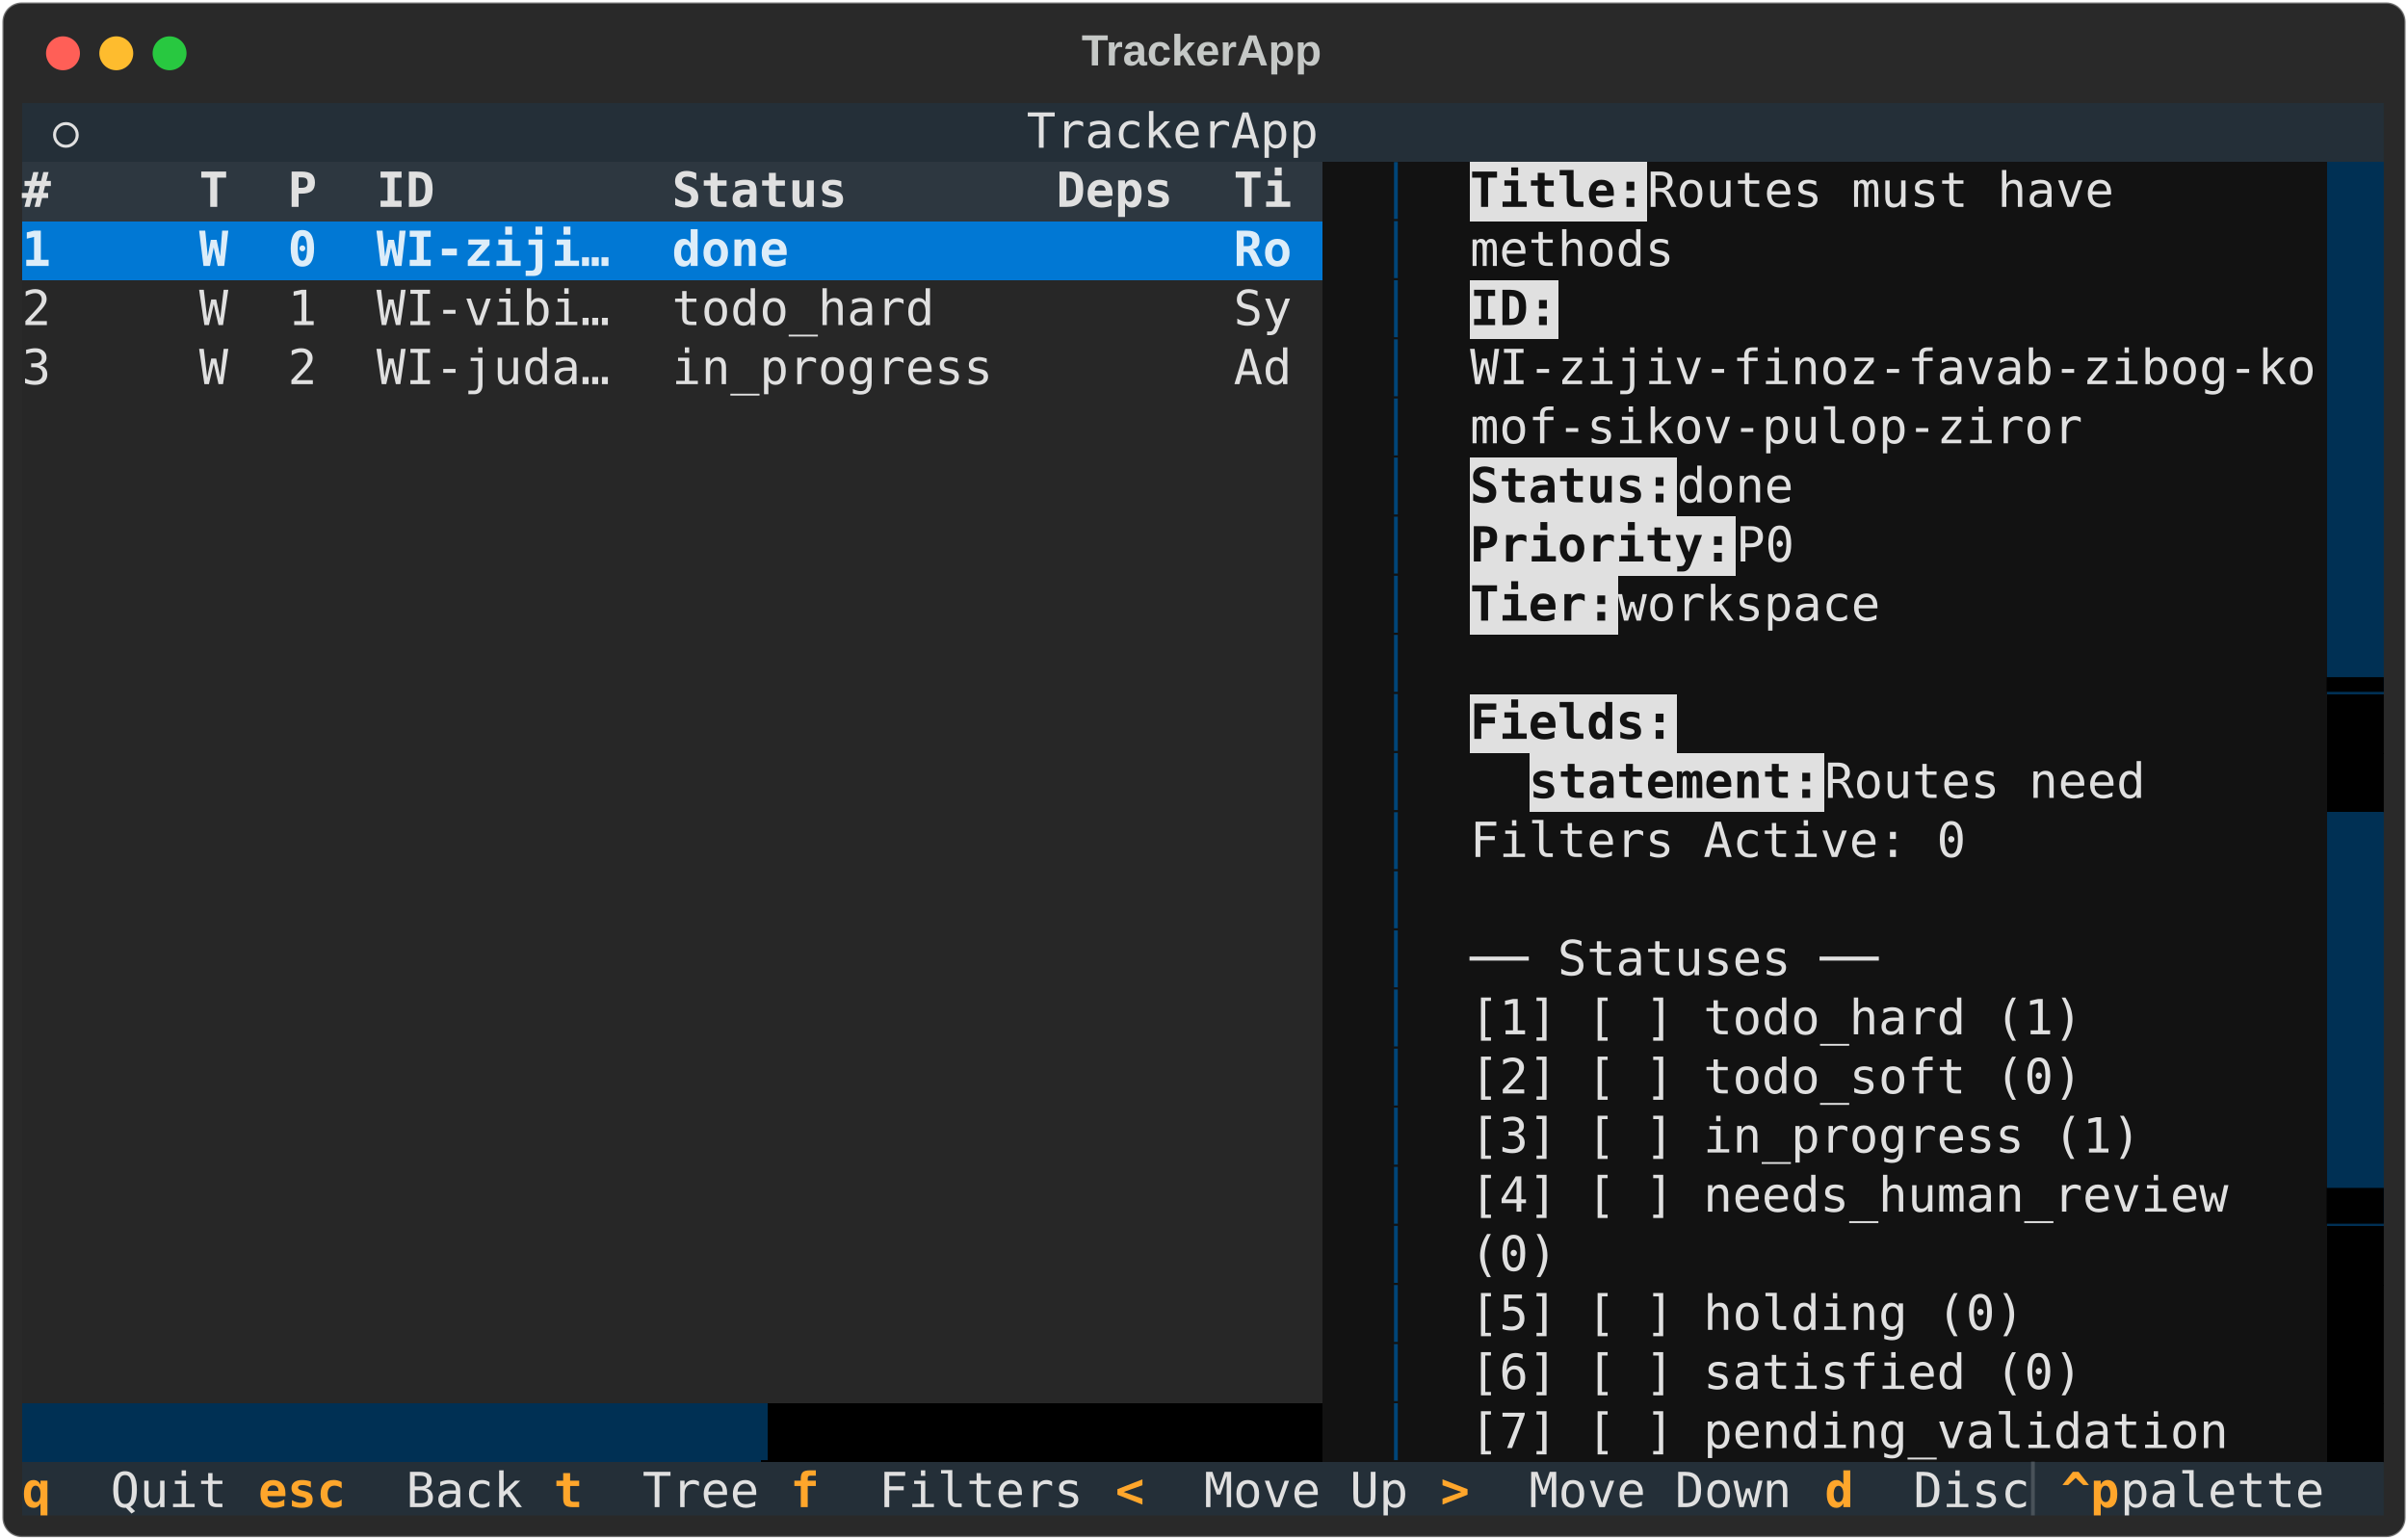
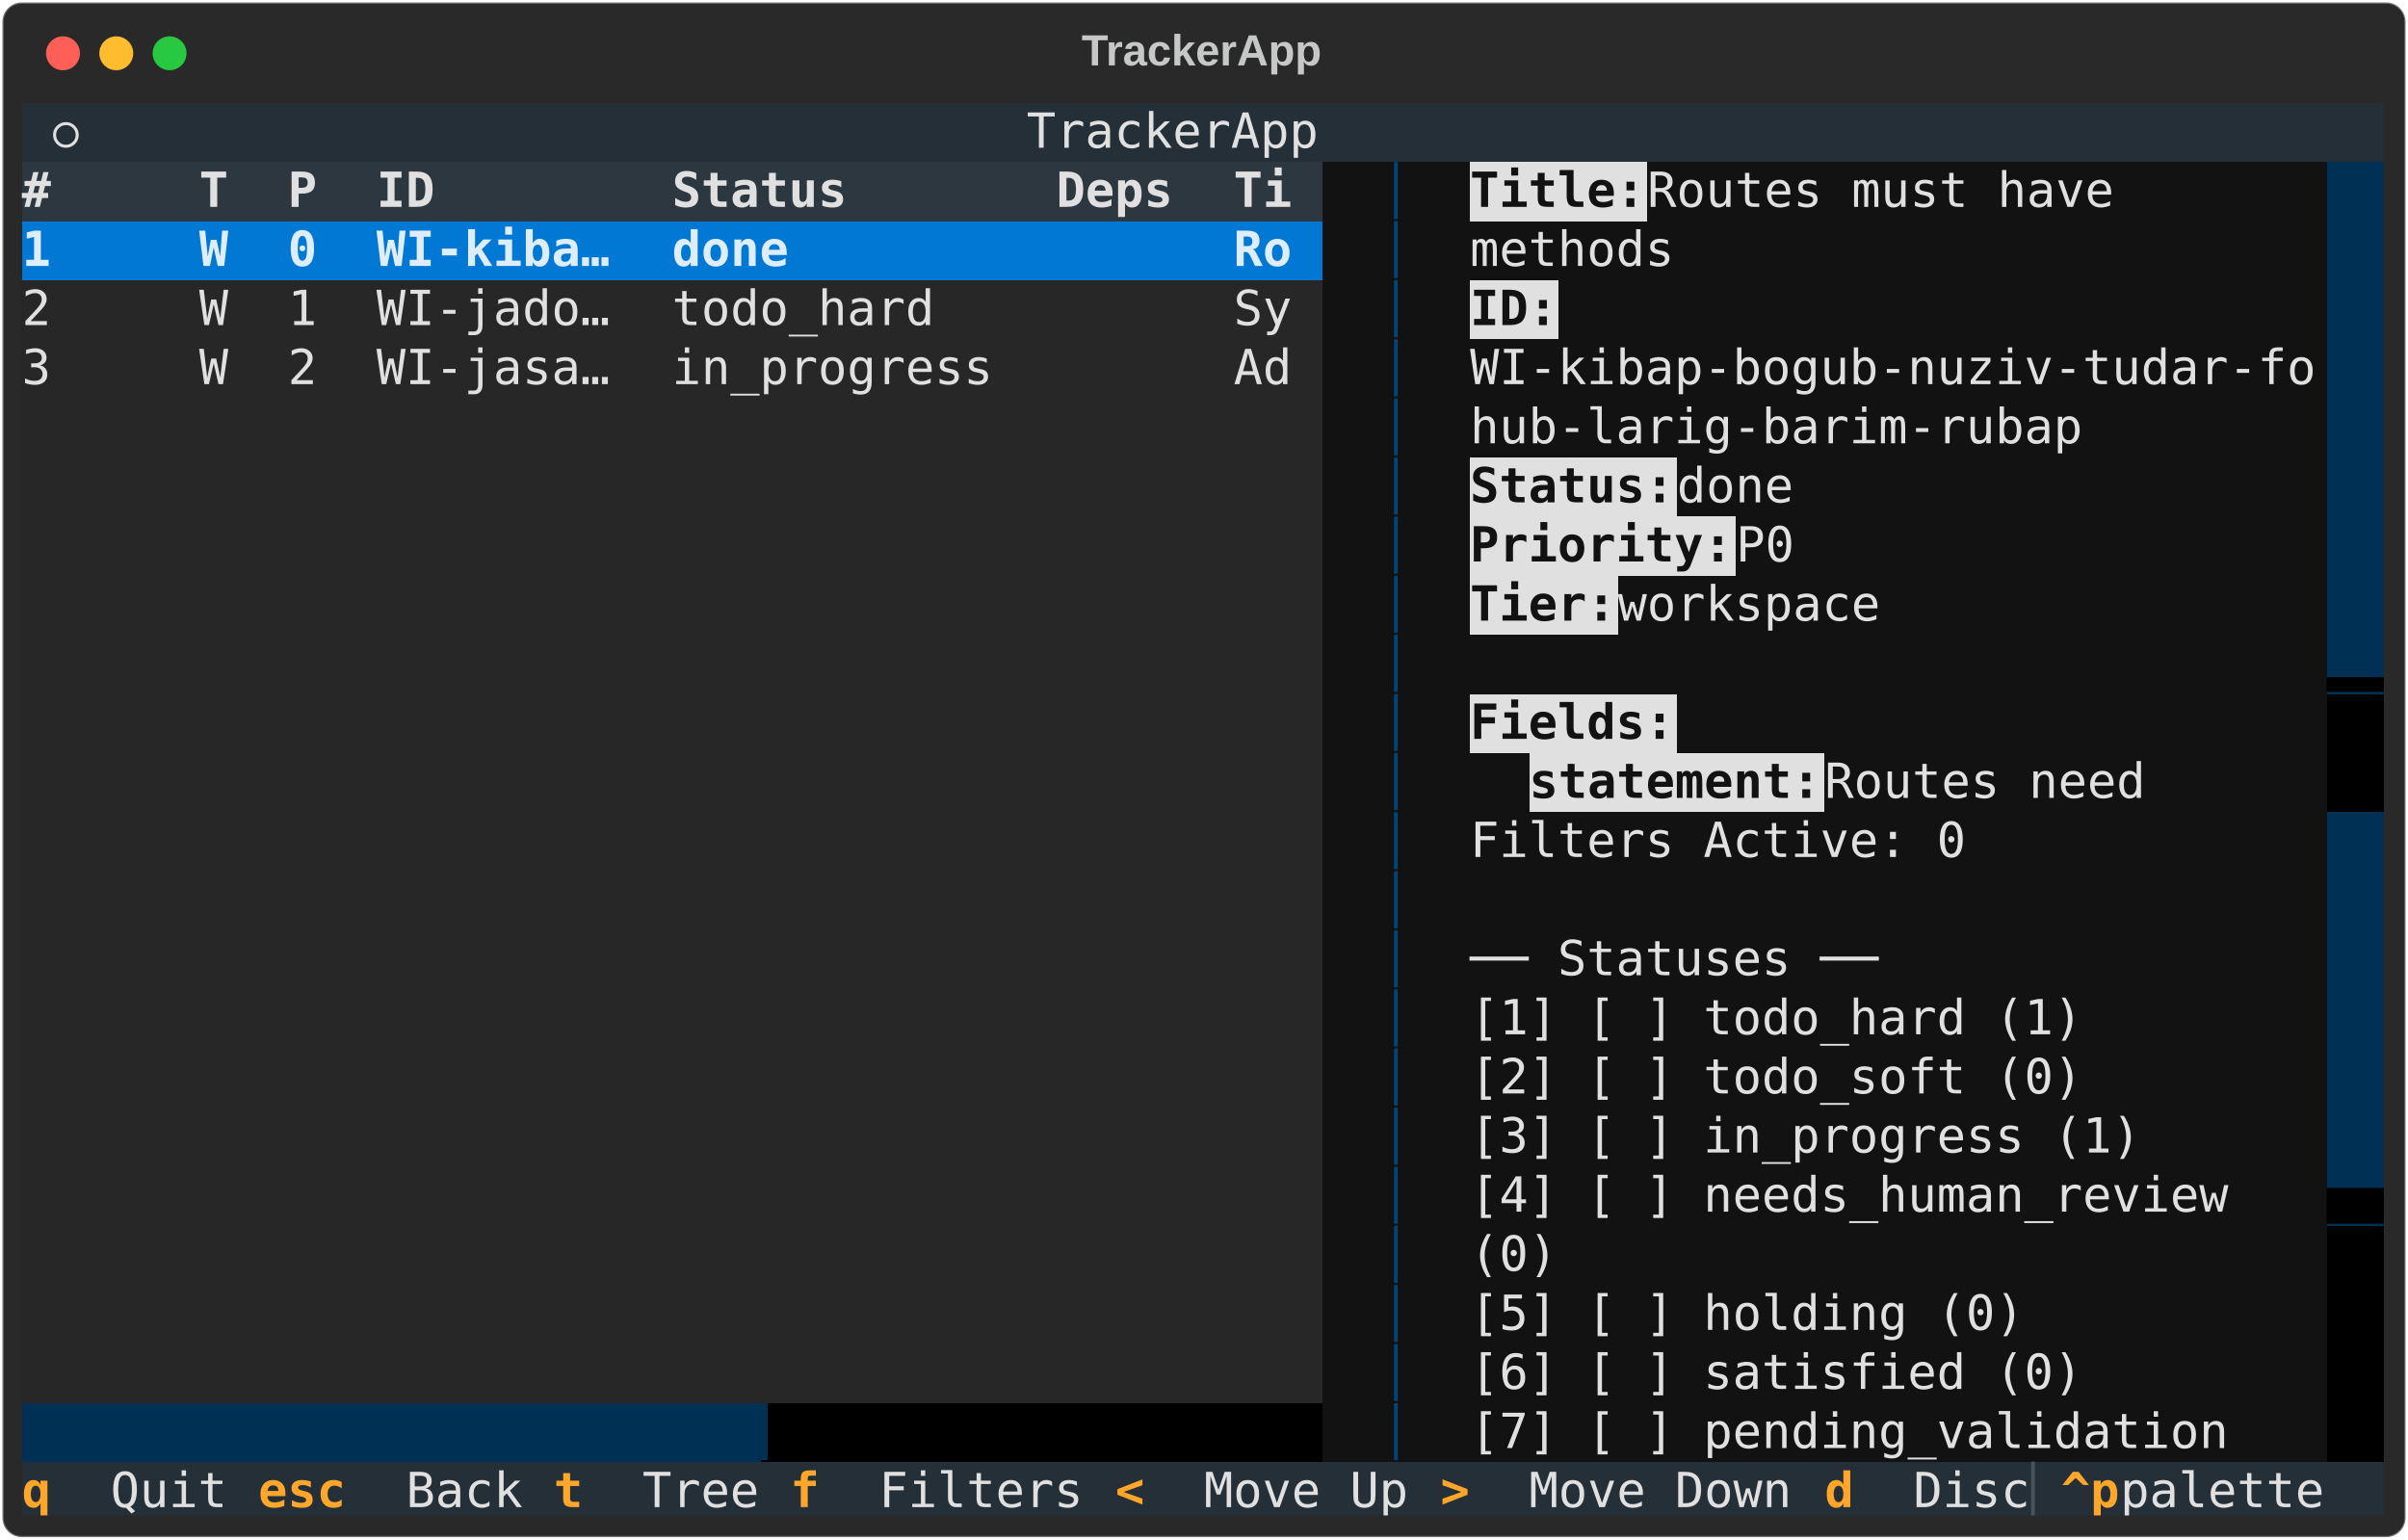
<svg xmlns="http://www.w3.org/2000/svg" class="rich-terminal" viewBox="0 0 994 635.6">
  <style>

    @font-face {
        font-family: "Fira Code";
        src: local("FiraCode-Regular"),
                url("https://cdnjs.cloudflare.com/ajax/libs/firacode/6.2.0/woff2/FiraCode-Regular.woff2") format("woff2"),
                url("https://cdnjs.cloudflare.com/ajax/libs/firacode/6.2.0/woff/FiraCode-Regular.woff") format("woff");
        font-style: normal;
        font-weight: 400;
    }
    @font-face {
        font-family: "Fira Code";
        src: local("FiraCode-Bold"),
                url("https://cdnjs.cloudflare.com/ajax/libs/firacode/6.2.0/woff2/FiraCode-Bold.woff2") format("woff2"),
                url("https://cdnjs.cloudflare.com/ajax/libs/firacode/6.2.0/woff/FiraCode-Bold.woff") format("woff");
        font-style: bold;
        font-weight: 700;
    }

    .terminal-matrix {
        font-family: Fira Code, monospace;
        font-size: 20px;
        line-height: 24.4px;
        font-variant-east-asian: full-width;
    }

    .terminal-title {
        font-size: 18px;
        font-weight: bold;
        font-family: arial;
    }

    .terminal-r1 { fill: #c5c8c6 }
.terminal-r2 { fill: #e0e0e0 }
.terminal-r3 { fill: #e0e0e0;font-weight: bold }
.terminal-r4 { fill: #004578 }
.terminal-r5 { fill: #121212;font-weight: bold }
.terminal-r6 { fill: #121212 }
.terminal-r7 { fill: #ddedf9;font-weight: bold }
.terminal-r8 { fill: #000000 }
.terminal-r9 { fill: #272727 }
.terminal-r10 { fill: #003054 }
.terminal-r11 { fill: #ffa62b;font-weight: bold }
.terminal-r12 { fill: #495259 }
    </style>
  <defs>
    <clipPath id="terminal-clip-terminal">
      <rect x="0" y="0" width="975.0" height="584.6" />
    </clipPath>
    <clipPath id="terminal-line-0">
      <rect x="0" y="1.5" width="976" height="24.65" />
    </clipPath>
    <clipPath id="terminal-line-1">
      <rect x="0" y="25.9" width="976" height="24.65" />
    </clipPath>
    <clipPath id="terminal-line-2">
      <rect x="0" y="50.3" width="976" height="24.65" />
    </clipPath>
    <clipPath id="terminal-line-3">
      <rect x="0" y="74.7" width="976" height="24.65" />
    </clipPath>
    <clipPath id="terminal-line-4">
      <rect x="0" y="99.1" width="976" height="24.65" />
    </clipPath>
    <clipPath id="terminal-line-5">
      <rect x="0" y="123.5" width="976" height="24.65" />
    </clipPath>
    <clipPath id="terminal-line-6">
      <rect x="0" y="147.9" width="976" height="24.65" />
    </clipPath>
    <clipPath id="terminal-line-7">
      <rect x="0" y="172.3" width="976" height="24.65" />
    </clipPath>
    <clipPath id="terminal-line-8">
      <rect x="0" y="196.7" width="976" height="24.65" />
    </clipPath>
    <clipPath id="terminal-line-9">
      <rect x="0" y="221.1" width="976" height="24.65" />
    </clipPath>
    <clipPath id="terminal-line-10">
      <rect x="0" y="245.5" width="976" height="24.65" />
    </clipPath>
    <clipPath id="terminal-line-11">
      <rect x="0" y="269.9" width="976" height="24.65" />
    </clipPath>
    <clipPath id="terminal-line-12">
      <rect x="0" y="294.3" width="976" height="24.65" />
    </clipPath>
    <clipPath id="terminal-line-13">
      <rect x="0" y="318.7" width="976" height="24.65" />
    </clipPath>
    <clipPath id="terminal-line-14">
      <rect x="0" y="343.1" width="976" height="24.65" />
    </clipPath>
    <clipPath id="terminal-line-15">
      <rect x="0" y="367.5" width="976" height="24.65" />
    </clipPath>
    <clipPath id="terminal-line-16">
      <rect x="0" y="391.9" width="976" height="24.65" />
    </clipPath>
    <clipPath id="terminal-line-17">
      <rect x="0" y="416.3" width="976" height="24.65" />
    </clipPath>
    <clipPath id="terminal-line-18">
      <rect x="0" y="440.7" width="976" height="24.65" />
    </clipPath>
    <clipPath id="terminal-line-19">
      <rect x="0" y="465.1" width="976" height="24.65" />
    </clipPath>
    <clipPath id="terminal-line-20">
      <rect x="0" y="489.5" width="976" height="24.65" />
    </clipPath>
    <clipPath id="terminal-line-21">
      <rect x="0" y="513.9" width="976" height="24.65" />
    </clipPath>
    <clipPath id="terminal-line-22">
      <rect x="0" y="538.3" width="976" height="24.65" />
    </clipPath>
  </defs>
  <rect fill="#292929" stroke="rgba(255,255,255,0.35)" stroke-width="1" x="1" y="1" width="992" height="633.6" rx="8" />
  <text class="terminal-title" fill="#c5c8c6" text-anchor="middle" x="496" y="27">TrackerApp</text>
  <g transform="translate(26,22)">
    <circle cx="0" cy="0" r="7" fill="#ff5f57" />
    <circle cx="22" cy="0" r="7" fill="#febc2e" />
    <circle cx="44" cy="0" r="7" fill="#28c840" />
  </g>
  <g transform="translate(9, 41)" clip-path="url(#terminal-clip-terminal)">
    <rect fill="#242f38" x="0" y="1.5" width="12.2" height="24.65" shape-rendering="crispEdges" />
    <rect fill="#242f38" x="12.2" y="1.5" width="12.2" height="24.65" shape-rendering="crispEdges" />
    <rect fill="#242f38" x="24.4" y="1.5" width="61" height="24.65" shape-rendering="crispEdges" />
    <rect fill="#242f38" x="85.4" y="1.5" width="12.2" height="24.65" shape-rendering="crispEdges" />
    <rect fill="#242f38" x="97.6" y="1.5" width="317.2" height="24.65" shape-rendering="crispEdges" />
    <rect fill="#242f38" x="414.8" y="1.5" width="122" height="24.65" shape-rendering="crispEdges" />
    <rect fill="#242f38" x="536.8" y="1.5" width="317.2" height="24.65" shape-rendering="crispEdges" />
    <rect fill="#242f38" x="854" y="1.5" width="12.2" height="24.65" shape-rendering="crispEdges" />
    <rect fill="#242f38" x="866.2" y="1.5" width="0" height="24.65" shape-rendering="crispEdges" />
    <rect fill="#242f38" x="866.2" y="1.5" width="109.8" height="24.65" shape-rendering="crispEdges" />
    <rect fill="#2d3740" x="0" y="25.9" width="73.2" height="24.65" shape-rendering="crispEdges" />
    <rect fill="#2d3740" x="73.2" y="25.9" width="36.6" height="24.65" shape-rendering="crispEdges" />
    <rect fill="#2d3740" x="109.8" y="25.9" width="36.6" height="24.65" shape-rendering="crispEdges" />
    <rect fill="#2d3740" x="146.4" y="25.9" width="122" height="24.65" shape-rendering="crispEdges" />
    <rect fill="#2d3740" x="268.4" y="25.9" width="158.6" height="24.65" shape-rendering="crispEdges" />
    <rect fill="#2d3740" x="427" y="25.9" width="73.2" height="24.65" shape-rendering="crispEdges" />
    <rect fill="#2d3740" x="500.2" y="25.9" width="36.6" height="24.65" shape-rendering="crispEdges" />
    <rect fill="#121212" x="536.8" y="25.9" width="24.4" height="24.65" shape-rendering="crispEdges" />
    <rect fill="#121212" x="561.2" y="25.9" width="12.2" height="24.65" shape-rendering="crispEdges" />
    <rect fill="#121212" x="573.4" y="25.9" width="24.4" height="24.65" shape-rendering="crispEdges" />
    <rect fill="#e0e0e0" x="597.8" y="25.9" width="73.2" height="24.65" shape-rendering="crispEdges" />
    <rect fill="#121212" x="671" y="25.9" width="207.4" height="24.65" shape-rendering="crispEdges" />
    <rect fill="#121212" x="878.4" y="25.9" width="73.2" height="24.65" shape-rendering="crispEdges" />
    <rect fill="#003054" x="951.6" y="25.9" width="24.4" height="24.65" shape-rendering="crispEdges" />
    <rect fill="#0178d4" x="0" y="50.3" width="73.2" height="24.65" shape-rendering="crispEdges" />
    <rect fill="#0178d4" x="73.2" y="50.3" width="36.6" height="24.65" shape-rendering="crispEdges" />
    <rect fill="#0178d4" x="109.8" y="50.3" width="36.6" height="24.65" shape-rendering="crispEdges" />
    <rect fill="#0178d4" x="146.4" y="50.3" width="122" height="24.65" shape-rendering="crispEdges" />
    <rect fill="#0178d4" x="268.4" y="50.3" width="158.6" height="24.65" shape-rendering="crispEdges" />
    <rect fill="#0178d4" x="427" y="50.3" width="73.2" height="24.65" shape-rendering="crispEdges" />
    <rect fill="#0178d4" x="500.2" y="50.3" width="36.6" height="24.65" shape-rendering="crispEdges" />
    <rect fill="#121212" x="536.8" y="50.3" width="24.4" height="24.65" shape-rendering="crispEdges" />
    <rect fill="#121212" x="561.2" y="50.3" width="12.2" height="24.65" shape-rendering="crispEdges" />
    <rect fill="#121212" x="573.4" y="50.3" width="24.4" height="24.65" shape-rendering="crispEdges" />
    <rect fill="#121212" x="597.8" y="50.3" width="85.4" height="24.65" shape-rendering="crispEdges" />
    <rect fill="#121212" x="683.2" y="50.3" width="268.4" height="24.65" shape-rendering="crispEdges" />
    <rect fill="#003054" x="951.6" y="50.3" width="24.4" height="24.65" shape-rendering="crispEdges" />
    <rect fill="#272727" x="0" y="74.7" width="73.2" height="24.65" shape-rendering="crispEdges" />
    <rect fill="#272727" x="73.2" y="74.7" width="36.6" height="24.65" shape-rendering="crispEdges" />
    <rect fill="#272727" x="109.8" y="74.7" width="36.6" height="24.65" shape-rendering="crispEdges" />
    <rect fill="#272727" x="146.4" y="74.7" width="122" height="24.65" shape-rendering="crispEdges" />
    <rect fill="#272727" x="268.4" y="74.7" width="158.6" height="24.65" shape-rendering="crispEdges" />
    <rect fill="#272727" x="427" y="74.7" width="73.2" height="24.65" shape-rendering="crispEdges" />
    <rect fill="#272727" x="500.2" y="74.7" width="36.6" height="24.65" shape-rendering="crispEdges" />
    <rect fill="#121212" x="536.8" y="74.7" width="24.4" height="24.65" shape-rendering="crispEdges" />
    <rect fill="#121212" x="561.2" y="74.7" width="12.2" height="24.65" shape-rendering="crispEdges" />
    <rect fill="#121212" x="573.4" y="74.7" width="24.4" height="24.65" shape-rendering="crispEdges" />
    <rect fill="#e0e0e0" x="597.8" y="74.7" width="36.6" height="24.65" shape-rendering="crispEdges" />
    <rect fill="#121212" x="634.4" y="74.7" width="317.2" height="24.65" shape-rendering="crispEdges" />
    <rect fill="#003054" x="951.6" y="74.7" width="24.4" height="24.65" shape-rendering="crispEdges" />
    <rect fill="#272727" x="0" y="99.1" width="73.2" height="24.65" shape-rendering="crispEdges" />
    <rect fill="#272727" x="73.2" y="99.1" width="36.6" height="24.65" shape-rendering="crispEdges" />
    <rect fill="#272727" x="109.8" y="99.1" width="36.6" height="24.65" shape-rendering="crispEdges" />
    <rect fill="#272727" x="146.4" y="99.1" width="122" height="24.65" shape-rendering="crispEdges" />
    <rect fill="#272727" x="268.4" y="99.1" width="158.6" height="24.65" shape-rendering="crispEdges" />
    <rect fill="#272727" x="427" y="99.1" width="73.2" height="24.65" shape-rendering="crispEdges" />
    <rect fill="#272727" x="500.2" y="99.1" width="36.6" height="24.65" shape-rendering="crispEdges" />
    <rect fill="#121212" x="536.8" y="99.1" width="24.4" height="24.65" shape-rendering="crispEdges" />
    <rect fill="#121212" x="561.2" y="99.1" width="12.2" height="24.65" shape-rendering="crispEdges" />
    <rect fill="#121212" x="573.4" y="99.1" width="24.4" height="24.65" shape-rendering="crispEdges" />
    <rect fill="#121212" x="597.8" y="99.1" width="353.8" height="24.65" shape-rendering="crispEdges" />
    <rect fill="#003054" x="951.6" y="99.1" width="24.4" height="24.65" shape-rendering="crispEdges" />
    <rect fill="#272727" x="0" y="123.5" width="536.8" height="24.65" shape-rendering="crispEdges" />
    <rect fill="#121212" x="536.8" y="123.5" width="24.4" height="24.65" shape-rendering="crispEdges" />
    <rect fill="#121212" x="561.2" y="123.5" width="12.2" height="24.65" shape-rendering="crispEdges" />
    <rect fill="#121212" x="573.4" y="123.5" width="24.4" height="24.65" shape-rendering="crispEdges" />
    <rect fill="#121212" x="597.8" y="123.5" width="256.2" height="24.65" shape-rendering="crispEdges" />
    <rect fill="#121212" x="854" y="123.5" width="97.6" height="24.65" shape-rendering="crispEdges" />
    <rect fill="#003054" x="951.6" y="123.5" width="24.4" height="24.65" shape-rendering="crispEdges" />
    <rect fill="#272727" x="0" y="147.9" width="536.8" height="24.65" shape-rendering="crispEdges" />
    <rect fill="#121212" x="536.8" y="147.9" width="24.4" height="24.65" shape-rendering="crispEdges" />
    <rect fill="#121212" x="561.2" y="147.9" width="12.2" height="24.65" shape-rendering="crispEdges" />
    <rect fill="#121212" x="573.4" y="147.9" width="24.4" height="24.65" shape-rendering="crispEdges" />
    <rect fill="#e0e0e0" x="597.8" y="147.9" width="85.4" height="24.65" shape-rendering="crispEdges" />
    <rect fill="#121212" x="683.2" y="147.9" width="61" height="24.65" shape-rendering="crispEdges" />
    <rect fill="#121212" x="744.2" y="147.9" width="207.4" height="24.65" shape-rendering="crispEdges" />
    <rect fill="#003054" x="951.6" y="147.9" width="24.4" height="24.65" shape-rendering="crispEdges" />
    <rect fill="#272727" x="0" y="172.3" width="536.8" height="24.65" shape-rendering="crispEdges" />
    <rect fill="#121212" x="536.8" y="172.3" width="24.4" height="24.65" shape-rendering="crispEdges" />
    <rect fill="#121212" x="561.2" y="172.3" width="12.2" height="24.65" shape-rendering="crispEdges" />
    <rect fill="#121212" x="573.4" y="172.3" width="24.4" height="24.65" shape-rendering="crispEdges" />
    <rect fill="#e0e0e0" x="597.8" y="172.3" width="109.8" height="24.65" shape-rendering="crispEdges" />
    <rect fill="#121212" x="707.6" y="172.3" width="36.6" height="24.65" shape-rendering="crispEdges" />
    <rect fill="#121212" x="744.2" y="172.3" width="207.4" height="24.65" shape-rendering="crispEdges" />
    <rect fill="#003054" x="951.6" y="172.3" width="24.4" height="24.65" shape-rendering="crispEdges" />
    <rect fill="#272727" x="0" y="196.7" width="536.8" height="24.65" shape-rendering="crispEdges" />
    <rect fill="#121212" x="536.8" y="196.7" width="24.4" height="24.65" shape-rendering="crispEdges" />
    <rect fill="#121212" x="561.2" y="196.7" width="12.2" height="24.65" shape-rendering="crispEdges" />
    <rect fill="#121212" x="573.4" y="196.7" width="24.4" height="24.65" shape-rendering="crispEdges" />
    <rect fill="#e0e0e0" x="597.8" y="196.7" width="61" height="24.65" shape-rendering="crispEdges" />
    <rect fill="#121212" x="658.8" y="196.7" width="122" height="24.65" shape-rendering="crispEdges" />
    <rect fill="#121212" x="780.8" y="196.7" width="170.8" height="24.65" shape-rendering="crispEdges" />
    <rect fill="#003054" x="951.6" y="196.7" width="24.4" height="24.65" shape-rendering="crispEdges" />
    <rect fill="#272727" x="0" y="221.1" width="536.8" height="24.65" shape-rendering="crispEdges" />
    <rect fill="#121212" x="536.8" y="221.1" width="24.4" height="24.65" shape-rendering="crispEdges" />
    <rect fill="#121212" x="561.2" y="221.1" width="12.2" height="24.65" shape-rendering="crispEdges" />
    <rect fill="#121212" x="573.4" y="221.1" width="24.4" height="24.65" shape-rendering="crispEdges" />
    <rect fill="#121212" x="597.8" y="221.1" width="0" height="24.65" shape-rendering="crispEdges" />
    <rect fill="#121212" x="597.8" y="221.1" width="353.8" height="24.65" shape-rendering="crispEdges" />
    <rect fill="#003054" x="951.6" y="221.1" width="24.4" height="24.65" shape-rendering="crispEdges" />
    <rect fill="#272727" x="0" y="245.5" width="536.8" height="24.65" shape-rendering="crispEdges" />
    <rect fill="#121212" x="536.8" y="245.5" width="24.4" height="24.65" shape-rendering="crispEdges" />
    <rect fill="#121212" x="561.2" y="245.5" width="12.2" height="24.65" shape-rendering="crispEdges" />
    <rect fill="#121212" x="573.4" y="245.5" width="24.4" height="24.65" shape-rendering="crispEdges" />
    <rect fill="#e0e0e0" x="597.8" y="245.5" width="85.4" height="24.65" shape-rendering="crispEdges" />
    <rect fill="#121212" x="683.2" y="245.5" width="268.4" height="24.65" shape-rendering="crispEdges" />
    <rect fill="#000000" x="951.6" y="245.5" width="24.4" height="24.65" shape-rendering="crispEdges" />
    <rect fill="#272727" x="0" y="269.9" width="536.8" height="24.65" shape-rendering="crispEdges" />
    <rect fill="#121212" x="536.8" y="269.9" width="24.4" height="24.65" shape-rendering="crispEdges" />
    <rect fill="#121212" x="561.2" y="269.9" width="12.2" height="24.65" shape-rendering="crispEdges" />
    <rect fill="#121212" x="573.4" y="269.9" width="24.4" height="24.65" shape-rendering="crispEdges" />
    <rect fill="#121212" x="597.8" y="269.9" width="24.4" height="24.65" shape-rendering="crispEdges" />
    <rect fill="#e0e0e0" x="622.2" y="269.9" width="122" height="24.65" shape-rendering="crispEdges" />
    <rect fill="#121212" x="744.2" y="269.9" width="146.4" height="24.65" shape-rendering="crispEdges" />
    <rect fill="#121212" x="890.6" y="269.9" width="61" height="24.65" shape-rendering="crispEdges" />
    <rect fill="#000000" x="951.6" y="269.9" width="24.4" height="24.65" shape-rendering="crispEdges" />
    <rect fill="#272727" x="0" y="294.3" width="536.8" height="24.65" shape-rendering="crispEdges" />
    <rect fill="#121212" x="536.8" y="294.3" width="24.4" height="24.65" shape-rendering="crispEdges" />
    <rect fill="#121212" x="561.2" y="294.3" width="12.2" height="24.65" shape-rendering="crispEdges" />
    <rect fill="#121212" x="573.4" y="294.3" width="24.4" height="24.65" shape-rendering="crispEdges" />
    <rect fill="#121212" x="597.8" y="294.3" width="207.4" height="24.65" shape-rendering="crispEdges" />
    <rect fill="#121212" x="805.2" y="294.3" width="146.4" height="24.65" shape-rendering="crispEdges" />
    <rect fill="#003054" x="951.6" y="294.3" width="24.4" height="24.65" shape-rendering="crispEdges" />
    <rect fill="#272727" x="0" y="318.7" width="536.8" height="24.65" shape-rendering="crispEdges" />
    <rect fill="#121212" x="536.8" y="318.7" width="24.4" height="24.65" shape-rendering="crispEdges" />
    <rect fill="#121212" x="561.2" y="318.7" width="12.2" height="24.65" shape-rendering="crispEdges" />
    <rect fill="#121212" x="573.4" y="318.7" width="24.4" height="24.65" shape-rendering="crispEdges" />
    <rect fill="#121212" x="597.8" y="318.7" width="0" height="24.65" shape-rendering="crispEdges" />
    <rect fill="#121212" x="597.8" y="318.7" width="353.8" height="24.65" shape-rendering="crispEdges" />
    <rect fill="#003054" x="951.6" y="318.7" width="24.4" height="24.65" shape-rendering="crispEdges" />
    <rect fill="#272727" x="0" y="343.1" width="536.8" height="24.65" shape-rendering="crispEdges" />
    <rect fill="#121212" x="536.8" y="343.1" width="24.4" height="24.65" shape-rendering="crispEdges" />
    <rect fill="#121212" x="561.2" y="343.1" width="12.2" height="24.65" shape-rendering="crispEdges" />
    <rect fill="#121212" x="573.4" y="343.1" width="24.4" height="24.65" shape-rendering="crispEdges" />
    <rect fill="#121212" x="597.8" y="343.1" width="170.8" height="24.65" shape-rendering="crispEdges" />
    <rect fill="#121212" x="768.6" y="343.1" width="183" height="24.65" shape-rendering="crispEdges" />
    <rect fill="#003054" x="951.6" y="343.1" width="24.4" height="24.65" shape-rendering="crispEdges" />
    <rect fill="#272727" x="0" y="367.5" width="536.8" height="24.65" shape-rendering="crispEdges" />
    <rect fill="#121212" x="536.8" y="367.5" width="24.4" height="24.65" shape-rendering="crispEdges" />
    <rect fill="#121212" x="561.2" y="367.5" width="12.2" height="24.65" shape-rendering="crispEdges" />
    <rect fill="#121212" x="573.4" y="367.5" width="24.4" height="24.65" shape-rendering="crispEdges" />
    <rect fill="#121212" x="597.8" y="367.5" width="256.2" height="24.65" shape-rendering="crispEdges" />
    <rect fill="#121212" x="854" y="367.5" width="97.6" height="24.65" shape-rendering="crispEdges" />
    <rect fill="#003054" x="951.6" y="367.5" width="24.4" height="24.65" shape-rendering="crispEdges" />
    <rect fill="#272727" x="0" y="391.9" width="536.8" height="24.65" shape-rendering="crispEdges" />
    <rect fill="#121212" x="536.8" y="391.9" width="24.4" height="24.65" shape-rendering="crispEdges" />
    <rect fill="#121212" x="561.2" y="391.9" width="12.2" height="24.65" shape-rendering="crispEdges" />
    <rect fill="#121212" x="573.4" y="391.9" width="24.4" height="24.65" shape-rendering="crispEdges" />
    <rect fill="#121212" x="597.8" y="391.9" width="256.2" height="24.65" shape-rendering="crispEdges" />
    <rect fill="#121212" x="854" y="391.9" width="97.6" height="24.65" shape-rendering="crispEdges" />
    <rect fill="#003054" x="951.6" y="391.9" width="24.4" height="24.65" shape-rendering="crispEdges" />
    <rect fill="#272727" x="0" y="416.3" width="536.8" height="24.65" shape-rendering="crispEdges" />
    <rect fill="#121212" x="536.8" y="416.3" width="24.4" height="24.65" shape-rendering="crispEdges" />
    <rect fill="#121212" x="561.2" y="416.3" width="12.2" height="24.65" shape-rendering="crispEdges" />
    <rect fill="#121212" x="573.4" y="416.3" width="24.4" height="24.65" shape-rendering="crispEdges" />
    <rect fill="#121212" x="597.8" y="416.3" width="280.6" height="24.65" shape-rendering="crispEdges" />
    <rect fill="#121212" x="878.4" y="416.3" width="73.2" height="24.65" shape-rendering="crispEdges" />
    <rect fill="#003054" x="951.6" y="416.3" width="24.4" height="24.65" shape-rendering="crispEdges" />
    <rect fill="#272727" x="0" y="440.7" width="536.8" height="24.65" shape-rendering="crispEdges" />
    <rect fill="#121212" x="536.8" y="440.7" width="24.4" height="24.65" shape-rendering="crispEdges" />
    <rect fill="#121212" x="561.2" y="440.7" width="12.2" height="24.65" shape-rendering="crispEdges" />
    <rect fill="#121212" x="573.4" y="440.7" width="24.4" height="24.65" shape-rendering="crispEdges" />
    <rect fill="#121212" x="597.8" y="440.7" width="317.2" height="24.65" shape-rendering="crispEdges" />
    <rect fill="#121212" x="915" y="440.7" width="36.6" height="24.65" shape-rendering="crispEdges" />
    <rect fill="#003054" x="951.6" y="440.7" width="24.4" height="24.65" shape-rendering="crispEdges" />
    <rect fill="#272727" x="0" y="465.1" width="536.8" height="24.65" shape-rendering="crispEdges" />
    <rect fill="#121212" x="536.8" y="465.1" width="24.4" height="24.65" shape-rendering="crispEdges" />
    <rect fill="#121212" x="561.2" y="465.1" width="12.2" height="24.65" shape-rendering="crispEdges" />
    <rect fill="#121212" x="573.4" y="465.1" width="24.4" height="24.65" shape-rendering="crispEdges" />
    <rect fill="#121212" x="597.8" y="465.1" width="36.6" height="24.65" shape-rendering="crispEdges" />
    <rect fill="#121212" x="634.4" y="465.1" width="317.2" height="24.65" shape-rendering="crispEdges" />
    <rect fill="#000000" x="951.6" y="465.1" width="24.4" height="24.65" shape-rendering="crispEdges" />
    <rect fill="#272727" x="0" y="489.5" width="536.8" height="24.65" shape-rendering="crispEdges" />
    <rect fill="#121212" x="536.8" y="489.5" width="24.4" height="24.65" shape-rendering="crispEdges" />
    <rect fill="#121212" x="561.2" y="489.5" width="12.2" height="24.65" shape-rendering="crispEdges" />
    <rect fill="#121212" x="573.4" y="489.5" width="24.4" height="24.65" shape-rendering="crispEdges" />
    <rect fill="#121212" x="597.8" y="489.5" width="231.8" height="24.65" shape-rendering="crispEdges" />
    <rect fill="#121212" x="829.6" y="489.5" width="122" height="24.65" shape-rendering="crispEdges" />
    <rect fill="#000000" x="951.6" y="489.5" width="24.4" height="24.65" shape-rendering="crispEdges" />
    <rect fill="#272727" x="0" y="513.9" width="536.8" height="24.65" shape-rendering="crispEdges" />
    <rect fill="#121212" x="536.8" y="513.9" width="24.4" height="24.65" shape-rendering="crispEdges" />
    <rect fill="#121212" x="561.2" y="513.9" width="12.2" height="24.65" shape-rendering="crispEdges" />
    <rect fill="#121212" x="573.4" y="513.9" width="24.4" height="24.65" shape-rendering="crispEdges" />
    <rect fill="#121212" x="597.8" y="513.9" width="256.2" height="24.65" shape-rendering="crispEdges" />
    <rect fill="#121212" x="854" y="513.9" width="97.6" height="24.65" shape-rendering="crispEdges" />
    <rect fill="#000000" x="951.6" y="513.9" width="24.4" height="24.65" shape-rendering="crispEdges" />
    <rect fill="#003054" x="0" y="538.3" width="305" height="24.65" shape-rendering="crispEdges" />
    <rect fill="#000000" x="305" y="538.3" width="12.2" height="24.65" shape-rendering="crispEdges" />
    <rect fill="#000000" x="317.2" y="538.3" width="219.6" height="24.65" shape-rendering="crispEdges" />
    <rect fill="#121212" x="536.8" y="538.3" width="24.4" height="24.65" shape-rendering="crispEdges" />
    <rect fill="#121212" x="561.2" y="538.3" width="12.2" height="24.65" shape-rendering="crispEdges" />
    <rect fill="#121212" x="573.4" y="538.3" width="24.4" height="24.65" shape-rendering="crispEdges" />
    <rect fill="#121212" x="597.8" y="538.3" width="317.2" height="24.65" shape-rendering="crispEdges" />
    <rect fill="#121212" x="915" y="538.3" width="36.6" height="24.65" shape-rendering="crispEdges" />
    <rect fill="#000000" x="951.6" y="538.3" width="24.4" height="24.65" shape-rendering="crispEdges" />
    <rect fill="#242f38" x="0" y="562.7" width="36.6" height="24.65" shape-rendering="crispEdges" />
    <rect fill="#242f38" x="36.6" y="562.7" width="61" height="24.65" shape-rendering="crispEdges" />
    <rect fill="#242f38" x="97.6" y="562.7" width="61" height="24.65" shape-rendering="crispEdges" />
    <rect fill="#242f38" x="158.6" y="562.7" width="61" height="24.65" shape-rendering="crispEdges" />
    <rect fill="#242f38" x="219.6" y="562.7" width="36.6" height="24.65" shape-rendering="crispEdges" />
    <rect fill="#242f38" x="256.2" y="562.7" width="61" height="24.65" shape-rendering="crispEdges" />
    <rect fill="#242f38" x="317.2" y="562.7" width="36.6" height="24.65" shape-rendering="crispEdges" />
    <rect fill="#242f38" x="353.8" y="562.7" width="97.6" height="24.65" shape-rendering="crispEdges" />
    <rect fill="#242f38" x="451.4" y="562.7" width="36.6" height="24.65" shape-rendering="crispEdges" />
    <rect fill="#242f38" x="488" y="562.7" width="97.6" height="24.65" shape-rendering="crispEdges" />
    <rect fill="#242f38" x="585.6" y="562.7" width="36.6" height="24.65" shape-rendering="crispEdges" />
    <rect fill="#242f38" x="622.2" y="562.7" width="122" height="24.65" shape-rendering="crispEdges" />
    <rect fill="#242f38" x="744.2" y="562.7" width="36.6" height="24.65" shape-rendering="crispEdges" />
    <rect fill="#242f38" x="780.8" y="562.7" width="48.8" height="24.65" shape-rendering="crispEdges" />
    <rect fill="#242f38" x="829.6" y="562.7" width="12.2" height="24.65" shape-rendering="crispEdges" />
    <rect fill="#242f38" x="841.8" y="562.7" width="24.4" height="24.65" shape-rendering="crispEdges" />
    <rect fill="#242f38" x="866.2" y="562.7" width="97.6" height="24.65" shape-rendering="crispEdges" />
    <rect fill="#242f38" x="963.8" y="562.7" width="12.2" height="24.65" shape-rendering="crispEdges" />
    <g class="terminal-matrix">
      <text class="terminal-r2" x="12.2" y="20" textLength="12.2" clip-path="url(#terminal-line-0)">⭘</text>
      <text class="terminal-r2" x="414.8" y="20" textLength="122" clip-path="url(#terminal-line-0)">TrackerApp</text>
      <text class="terminal-r1" x="976" y="20" textLength="12.2" clip-path="url(#terminal-line-0)">
</text>
      <text class="terminal-r3" x="0" y="44.4" textLength="73.2" clip-path="url(#terminal-line-1)"> #    </text>
      <text class="terminal-r3" x="73.2" y="44.4" textLength="36.6" clip-path="url(#terminal-line-1)"> T </text>
      <text class="terminal-r3" x="109.8" y="44.4" textLength="36.6" clip-path="url(#terminal-line-1)"> P </text>
      <text class="terminal-r3" x="146.4" y="44.4" textLength="122" clip-path="url(#terminal-line-1)"> ID       </text>
      <text class="terminal-r3" x="268.4" y="44.4" textLength="158.6" clip-path="url(#terminal-line-1)"> Status      </text>
      <text class="terminal-r3" x="427" y="44.4" textLength="73.2" clip-path="url(#terminal-line-1)"> Deps </text>
      <text class="terminal-r3" x="500.2" y="44.4" textLength="36.6" clip-path="url(#terminal-line-1)"> Ti</text>
      <text class="terminal-r4" x="561.2" y="44.4" textLength="12.2" clip-path="url(#terminal-line-1)">│</text>
      <text class="terminal-r5" x="597.8" y="44.4" textLength="73.2" clip-path="url(#terminal-line-1)">Title:</text>
      <text class="terminal-r2" x="671" y="44.4" textLength="207.4" clip-path="url(#terminal-line-1)"> Routes must have</text>
      <text class="terminal-r1" x="976" y="44.4" textLength="12.2" clip-path="url(#terminal-line-1)">
</text>
      <text class="terminal-r7" x="0" y="68.8" textLength="73.2" clip-path="url(#terminal-line-2)"> 1    </text>
      <text class="terminal-r7" x="73.2" y="68.8" textLength="36.6" clip-path="url(#terminal-line-2)"> W </text>
      <text class="terminal-r7" x="109.8" y="68.8" textLength="36.6" clip-path="url(#terminal-line-2)"> 0 </text>
-       <text class="terminal-r7" x="146.4" y="68.8" textLength="122" clip-path="url(#terminal-line-2)"> WI-ziji… </text>
+       <text class="terminal-r7" x="146.4" y="68.8" textLength="122" clip-path="url(#terminal-line-2)"> WI-kiba… </text>
      <text class="terminal-r7" x="268.4" y="68.8" textLength="158.6" clip-path="url(#terminal-line-2)"> done        </text>
      <text class="terminal-r7" x="500.2" y="68.8" textLength="36.6" clip-path="url(#terminal-line-2)"> Ro</text>
      <text class="terminal-r4" x="561.2" y="68.8" textLength="12.2" clip-path="url(#terminal-line-2)">│</text>
      <text class="terminal-r2" x="597.8" y="68.8" textLength="85.4" clip-path="url(#terminal-line-2)">methods</text>
      <text class="terminal-r1" x="976" y="68.8" textLength="12.2" clip-path="url(#terminal-line-2)">
</text>
      <text class="terminal-r2" x="0" y="93.2" textLength="73.2" clip-path="url(#terminal-line-3)"> 2    </text>
      <text class="terminal-r2" x="73.2" y="93.2" textLength="36.6" clip-path="url(#terminal-line-3)"> W </text>
      <text class="terminal-r2" x="109.8" y="93.2" textLength="36.6" clip-path="url(#terminal-line-3)"> 1 </text>
-       <text class="terminal-r2" x="146.4" y="93.2" textLength="122" clip-path="url(#terminal-line-3)"> WI-vibi… </text>
+       <text class="terminal-r2" x="146.4" y="93.2" textLength="122" clip-path="url(#terminal-line-3)"> WI-jado… </text>
      <text class="terminal-r2" x="268.4" y="93.2" textLength="158.6" clip-path="url(#terminal-line-3)"> todo_hard   </text>
      <text class="terminal-r2" x="500.2" y="93.2" textLength="36.6" clip-path="url(#terminal-line-3)"> Sy</text>
      <text class="terminal-r4" x="561.2" y="93.2" textLength="12.2" clip-path="url(#terminal-line-3)">│</text>
      <text class="terminal-r5" x="597.8" y="93.2" textLength="36.6" clip-path="url(#terminal-line-3)">ID:</text>
      <text class="terminal-r1" x="976" y="93.2" textLength="12.2" clip-path="url(#terminal-line-3)">
</text>
      <text class="terminal-r2" x="0" y="117.6" textLength="73.2" clip-path="url(#terminal-line-4)"> 3    </text>
      <text class="terminal-r2" x="73.2" y="117.6" textLength="36.6" clip-path="url(#terminal-line-4)"> W </text>
      <text class="terminal-r2" x="109.8" y="117.6" textLength="36.6" clip-path="url(#terminal-line-4)"> 2 </text>
-       <text class="terminal-r2" x="146.4" y="117.6" textLength="122" clip-path="url(#terminal-line-4)"> WI-juda… </text>
+       <text class="terminal-r2" x="146.4" y="117.6" textLength="122" clip-path="url(#terminal-line-4)"> WI-jasa… </text>
      <text class="terminal-r2" x="268.4" y="117.6" textLength="158.6" clip-path="url(#terminal-line-4)"> in_progress </text>
      <text class="terminal-r2" x="500.2" y="117.6" textLength="36.6" clip-path="url(#terminal-line-4)"> Ad</text>
      <text class="terminal-r4" x="561.2" y="117.6" textLength="12.2" clip-path="url(#terminal-line-4)">│</text>
-       <text class="terminal-r2" x="597.8" y="117.6" textLength="353.8" clip-path="url(#terminal-line-4)">WI-zijiv-finoz-favab-zibog-ko</text>
+       <text class="terminal-r2" x="597.8" y="117.6" textLength="353.8" clip-path="url(#terminal-line-4)">WI-kibap-bogub-nuziv-tudar-fo</text>
      <text class="terminal-r1" x="976" y="117.6" textLength="12.2" clip-path="url(#terminal-line-4)">
</text>
      <text class="terminal-r4" x="561.2" y="142" textLength="12.2" clip-path="url(#terminal-line-5)">│</text>
-       <text class="terminal-r2" x="597.8" y="142" textLength="256.2" clip-path="url(#terminal-line-5)">mof-sikov-pulop-ziror</text>
+       <text class="terminal-r2" x="597.8" y="142" textLength="256.2" clip-path="url(#terminal-line-5)">hub-larig-barim-rubap</text>
      <text class="terminal-r1" x="976" y="142" textLength="12.2" clip-path="url(#terminal-line-5)">
</text>
      <text class="terminal-r4" x="561.2" y="166.4" textLength="12.2" clip-path="url(#terminal-line-6)">│</text>
      <text class="terminal-r5" x="597.8" y="166.4" textLength="85.4" clip-path="url(#terminal-line-6)">Status:</text>
      <text class="terminal-r2" x="683.2" y="166.4" textLength="61" clip-path="url(#terminal-line-6)"> done</text>
      <text class="terminal-r1" x="976" y="166.4" textLength="12.2" clip-path="url(#terminal-line-6)">
</text>
      <text class="terminal-r4" x="561.2" y="190.8" textLength="12.2" clip-path="url(#terminal-line-7)">│</text>
      <text class="terminal-r5" x="597.8" y="190.8" textLength="109.8" clip-path="url(#terminal-line-7)">Priority:</text>
      <text class="terminal-r2" x="707.6" y="190.8" textLength="36.6" clip-path="url(#terminal-line-7)"> P0</text>
      <text class="terminal-r1" x="976" y="190.8" textLength="12.2" clip-path="url(#terminal-line-7)">
</text>
      <text class="terminal-r4" x="561.2" y="215.2" textLength="12.2" clip-path="url(#terminal-line-8)">│</text>
      <text class="terminal-r5" x="597.8" y="215.2" textLength="61" clip-path="url(#terminal-line-8)">Tier:</text>
      <text class="terminal-r2" x="658.8" y="215.2" textLength="122" clip-path="url(#terminal-line-8)"> workspace</text>
      <text class="terminal-r1" x="976" y="215.2" textLength="12.2" clip-path="url(#terminal-line-8)">
</text>
      <text class="terminal-r4" x="561.2" y="239.6" textLength="12.2" clip-path="url(#terminal-line-9)">│</text>
      <text class="terminal-r8" x="951.6" y="239.6" textLength="24.4" clip-path="url(#terminal-line-9)">▂▂</text>
      <text class="terminal-r1" x="976" y="239.6" textLength="12.2" clip-path="url(#terminal-line-9)">
</text>
      <text class="terminal-r4" x="561.2" y="264" textLength="12.2" clip-path="url(#terminal-line-10)">│</text>
      <text class="terminal-r5" x="597.8" y="264" textLength="85.4" clip-path="url(#terminal-line-10)">Fields:</text>
      <text class="terminal-r1" x="976" y="264" textLength="12.2" clip-path="url(#terminal-line-10)">
</text>
      <text class="terminal-r4" x="561.2" y="288.4" textLength="12.2" clip-path="url(#terminal-line-11)">│</text>
      <text class="terminal-r5" x="622.2" y="288.4" textLength="122" clip-path="url(#terminal-line-11)">statement:</text>
      <text class="terminal-r2" x="744.2" y="288.4" textLength="146.4" clip-path="url(#terminal-line-11)"> Routes need</text>
      <text class="terminal-r1" x="976" y="288.4" textLength="12.2" clip-path="url(#terminal-line-11)">
</text>
      <text class="terminal-r4" x="561.2" y="312.8" textLength="12.2" clip-path="url(#terminal-line-12)">│</text>
      <text class="terminal-r2" x="597.8" y="312.8" textLength="207.4" clip-path="url(#terminal-line-12)">Filters Active: 0</text>
      <text class="terminal-r1" x="976" y="312.8" textLength="12.2" clip-path="url(#terminal-line-12)">
</text>
      <text class="terminal-r4" x="561.2" y="337.2" textLength="12.2" clip-path="url(#terminal-line-13)">│</text>
      <text class="terminal-r1" x="976" y="337.2" textLength="12.2" clip-path="url(#terminal-line-13)">
</text>
      <text class="terminal-r4" x="561.2" y="361.6" textLength="12.2" clip-path="url(#terminal-line-14)">│</text>
      <text class="terminal-r2" x="597.8" y="361.6" textLength="170.8" clip-path="url(#terminal-line-14)">── Statuses ──</text>
      <text class="terminal-r1" x="976" y="361.6" textLength="12.2" clip-path="url(#terminal-line-14)">
</text>
      <text class="terminal-r4" x="561.2" y="386" textLength="12.2" clip-path="url(#terminal-line-15)">│</text>
      <text class="terminal-r2" x="597.8" y="386" textLength="256.2" clip-path="url(#terminal-line-15)">[1] [ ] todo_hard (1)</text>
      <text class="terminal-r1" x="976" y="386" textLength="12.2" clip-path="url(#terminal-line-15)">
</text>
      <text class="terminal-r4" x="561.2" y="410.4" textLength="12.2" clip-path="url(#terminal-line-16)">│</text>
      <text class="terminal-r2" x="597.8" y="410.4" textLength="256.2" clip-path="url(#terminal-line-16)">[2] [ ] todo_soft (0)</text>
      <text class="terminal-r1" x="976" y="410.4" textLength="12.2" clip-path="url(#terminal-line-16)">
</text>
      <text class="terminal-r4" x="561.2" y="434.8" textLength="12.2" clip-path="url(#terminal-line-17)">│</text>
      <text class="terminal-r2" x="597.8" y="434.8" textLength="280.6" clip-path="url(#terminal-line-17)">[3] [ ] in_progress (1)</text>
      <text class="terminal-r1" x="976" y="434.8" textLength="12.2" clip-path="url(#terminal-line-17)">
</text>
      <text class="terminal-r4" x="561.2" y="459.2" textLength="12.2" clip-path="url(#terminal-line-18)">│</text>
      <text class="terminal-r2" x="597.8" y="459.2" textLength="317.2" clip-path="url(#terminal-line-18)">[4] [ ] needs_human_review</text>
      <text class="terminal-r8" x="951.6" y="459.2" textLength="24.4" clip-path="url(#terminal-line-18)">▅▅</text>
      <text class="terminal-r1" x="976" y="459.2" textLength="12.2" clip-path="url(#terminal-line-18)">
</text>
      <text class="terminal-r4" x="561.2" y="483.6" textLength="12.2" clip-path="url(#terminal-line-19)">│</text>
      <text class="terminal-r2" x="597.8" y="483.6" textLength="36.6" clip-path="url(#terminal-line-19)">(0)</text>
      <text class="terminal-r1" x="976" y="483.6" textLength="12.2" clip-path="url(#terminal-line-19)">
</text>
      <text class="terminal-r4" x="561.2" y="508" textLength="12.2" clip-path="url(#terminal-line-20)">│</text>
      <text class="terminal-r2" x="597.8" y="508" textLength="231.8" clip-path="url(#terminal-line-20)">[5] [ ] holding (0)</text>
      <text class="terminal-r1" x="976" y="508" textLength="12.2" clip-path="url(#terminal-line-20)">
</text>
      <text class="terminal-r4" x="561.2" y="532.4" textLength="12.2" clip-path="url(#terminal-line-21)">│</text>
      <text class="terminal-r2" x="597.8" y="532.4" textLength="256.2" clip-path="url(#terminal-line-21)">[6] [ ] satisfied (0)</text>
      <text class="terminal-r1" x="976" y="532.4" textLength="12.2" clip-path="url(#terminal-line-21)">
</text>
      <text class="terminal-r10" x="305" y="556.8" textLength="12.2" clip-path="url(#terminal-line-22)">▎</text>
      <text class="terminal-r4" x="561.2" y="556.8" textLength="12.2" clip-path="url(#terminal-line-22)">│</text>
      <text class="terminal-r2" x="597.8" y="556.8" textLength="317.2" clip-path="url(#terminal-line-22)">[7] [ ] pending_validation</text>
      <text class="terminal-r1" x="976" y="556.8" textLength="12.2" clip-path="url(#terminal-line-22)">
</text>
      <text class="terminal-r11" x="0" y="581.2" textLength="36.6" clip-path="url(#terminal-line-23)"> q </text>
      <text class="terminal-r2" x="36.6" y="581.2" textLength="61" clip-path="url(#terminal-line-23)">Quit </text>
      <text class="terminal-r11" x="97.6" y="581.2" textLength="61" clip-path="url(#terminal-line-23)"> esc </text>
      <text class="terminal-r2" x="158.6" y="581.2" textLength="61" clip-path="url(#terminal-line-23)">Back </text>
      <text class="terminal-r11" x="219.6" y="581.2" textLength="36.6" clip-path="url(#terminal-line-23)"> t </text>
      <text class="terminal-r2" x="256.2" y="581.2" textLength="61" clip-path="url(#terminal-line-23)">Tree </text>
      <text class="terminal-r11" x="317.2" y="581.2" textLength="36.6" clip-path="url(#terminal-line-23)"> f </text>
      <text class="terminal-r2" x="353.8" y="581.2" textLength="97.6" clip-path="url(#terminal-line-23)">Filters </text>
      <text class="terminal-r11" x="451.4" y="581.2" textLength="36.6" clip-path="url(#terminal-line-23)"> &lt; </text>
      <text class="terminal-r2" x="488" y="581.2" textLength="97.6" clip-path="url(#terminal-line-23)">Move Up </text>
      <text class="terminal-r11" x="585.6" y="581.2" textLength="36.6" clip-path="url(#terminal-line-23)"> &gt; </text>
      <text class="terminal-r2" x="622.2" y="581.2" textLength="122" clip-path="url(#terminal-line-23)">Move Down </text>
      <text class="terminal-r11" x="744.2" y="581.2" textLength="36.6" clip-path="url(#terminal-line-23)"> d </text>
      <text class="terminal-r2" x="780.8" y="581.2" textLength="48.8" clip-path="url(#terminal-line-23)">Disc</text>
      <text class="terminal-r12" x="829.6" y="581.2" textLength="12.2" clip-path="url(#terminal-line-23)">▏</text>
      <text class="terminal-r11" x="841.8" y="581.2" textLength="24.4" clip-path="url(#terminal-line-23)">^p</text>
      <text class="terminal-r2" x="866.2" y="581.2" textLength="97.6" clip-path="url(#terminal-line-23)"> palette</text>
    </g>
  </g>
</svg>
